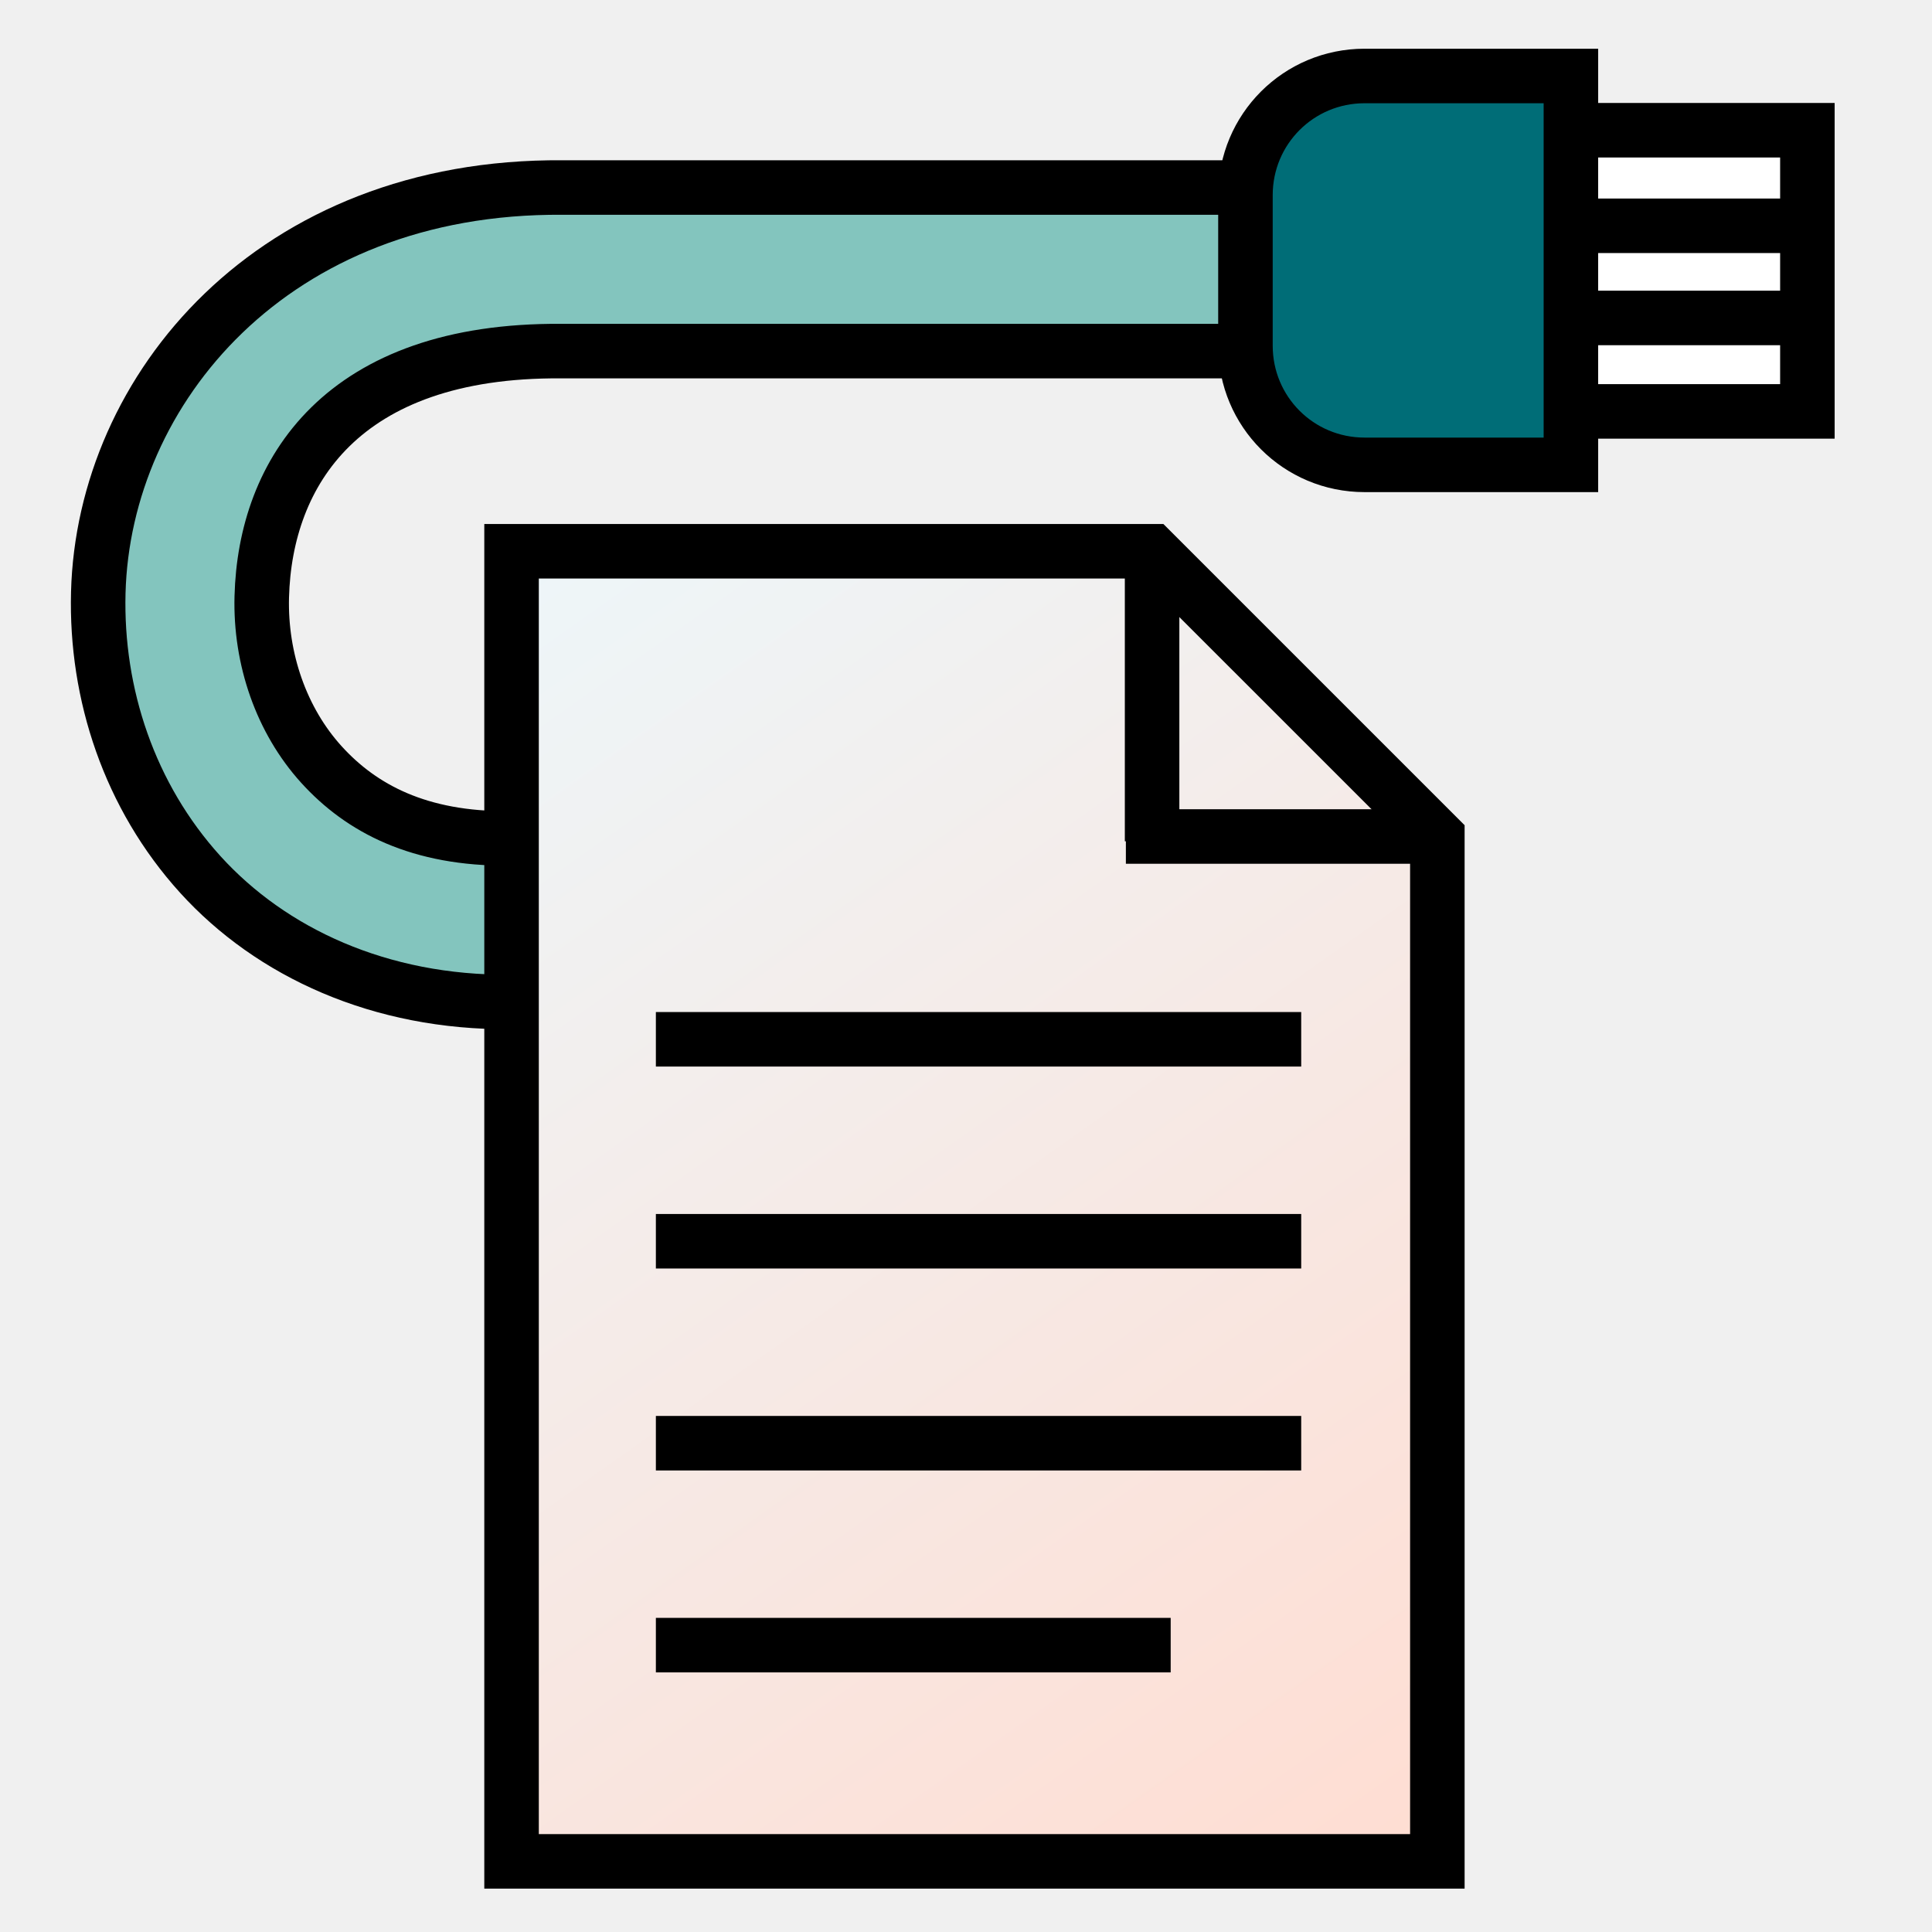
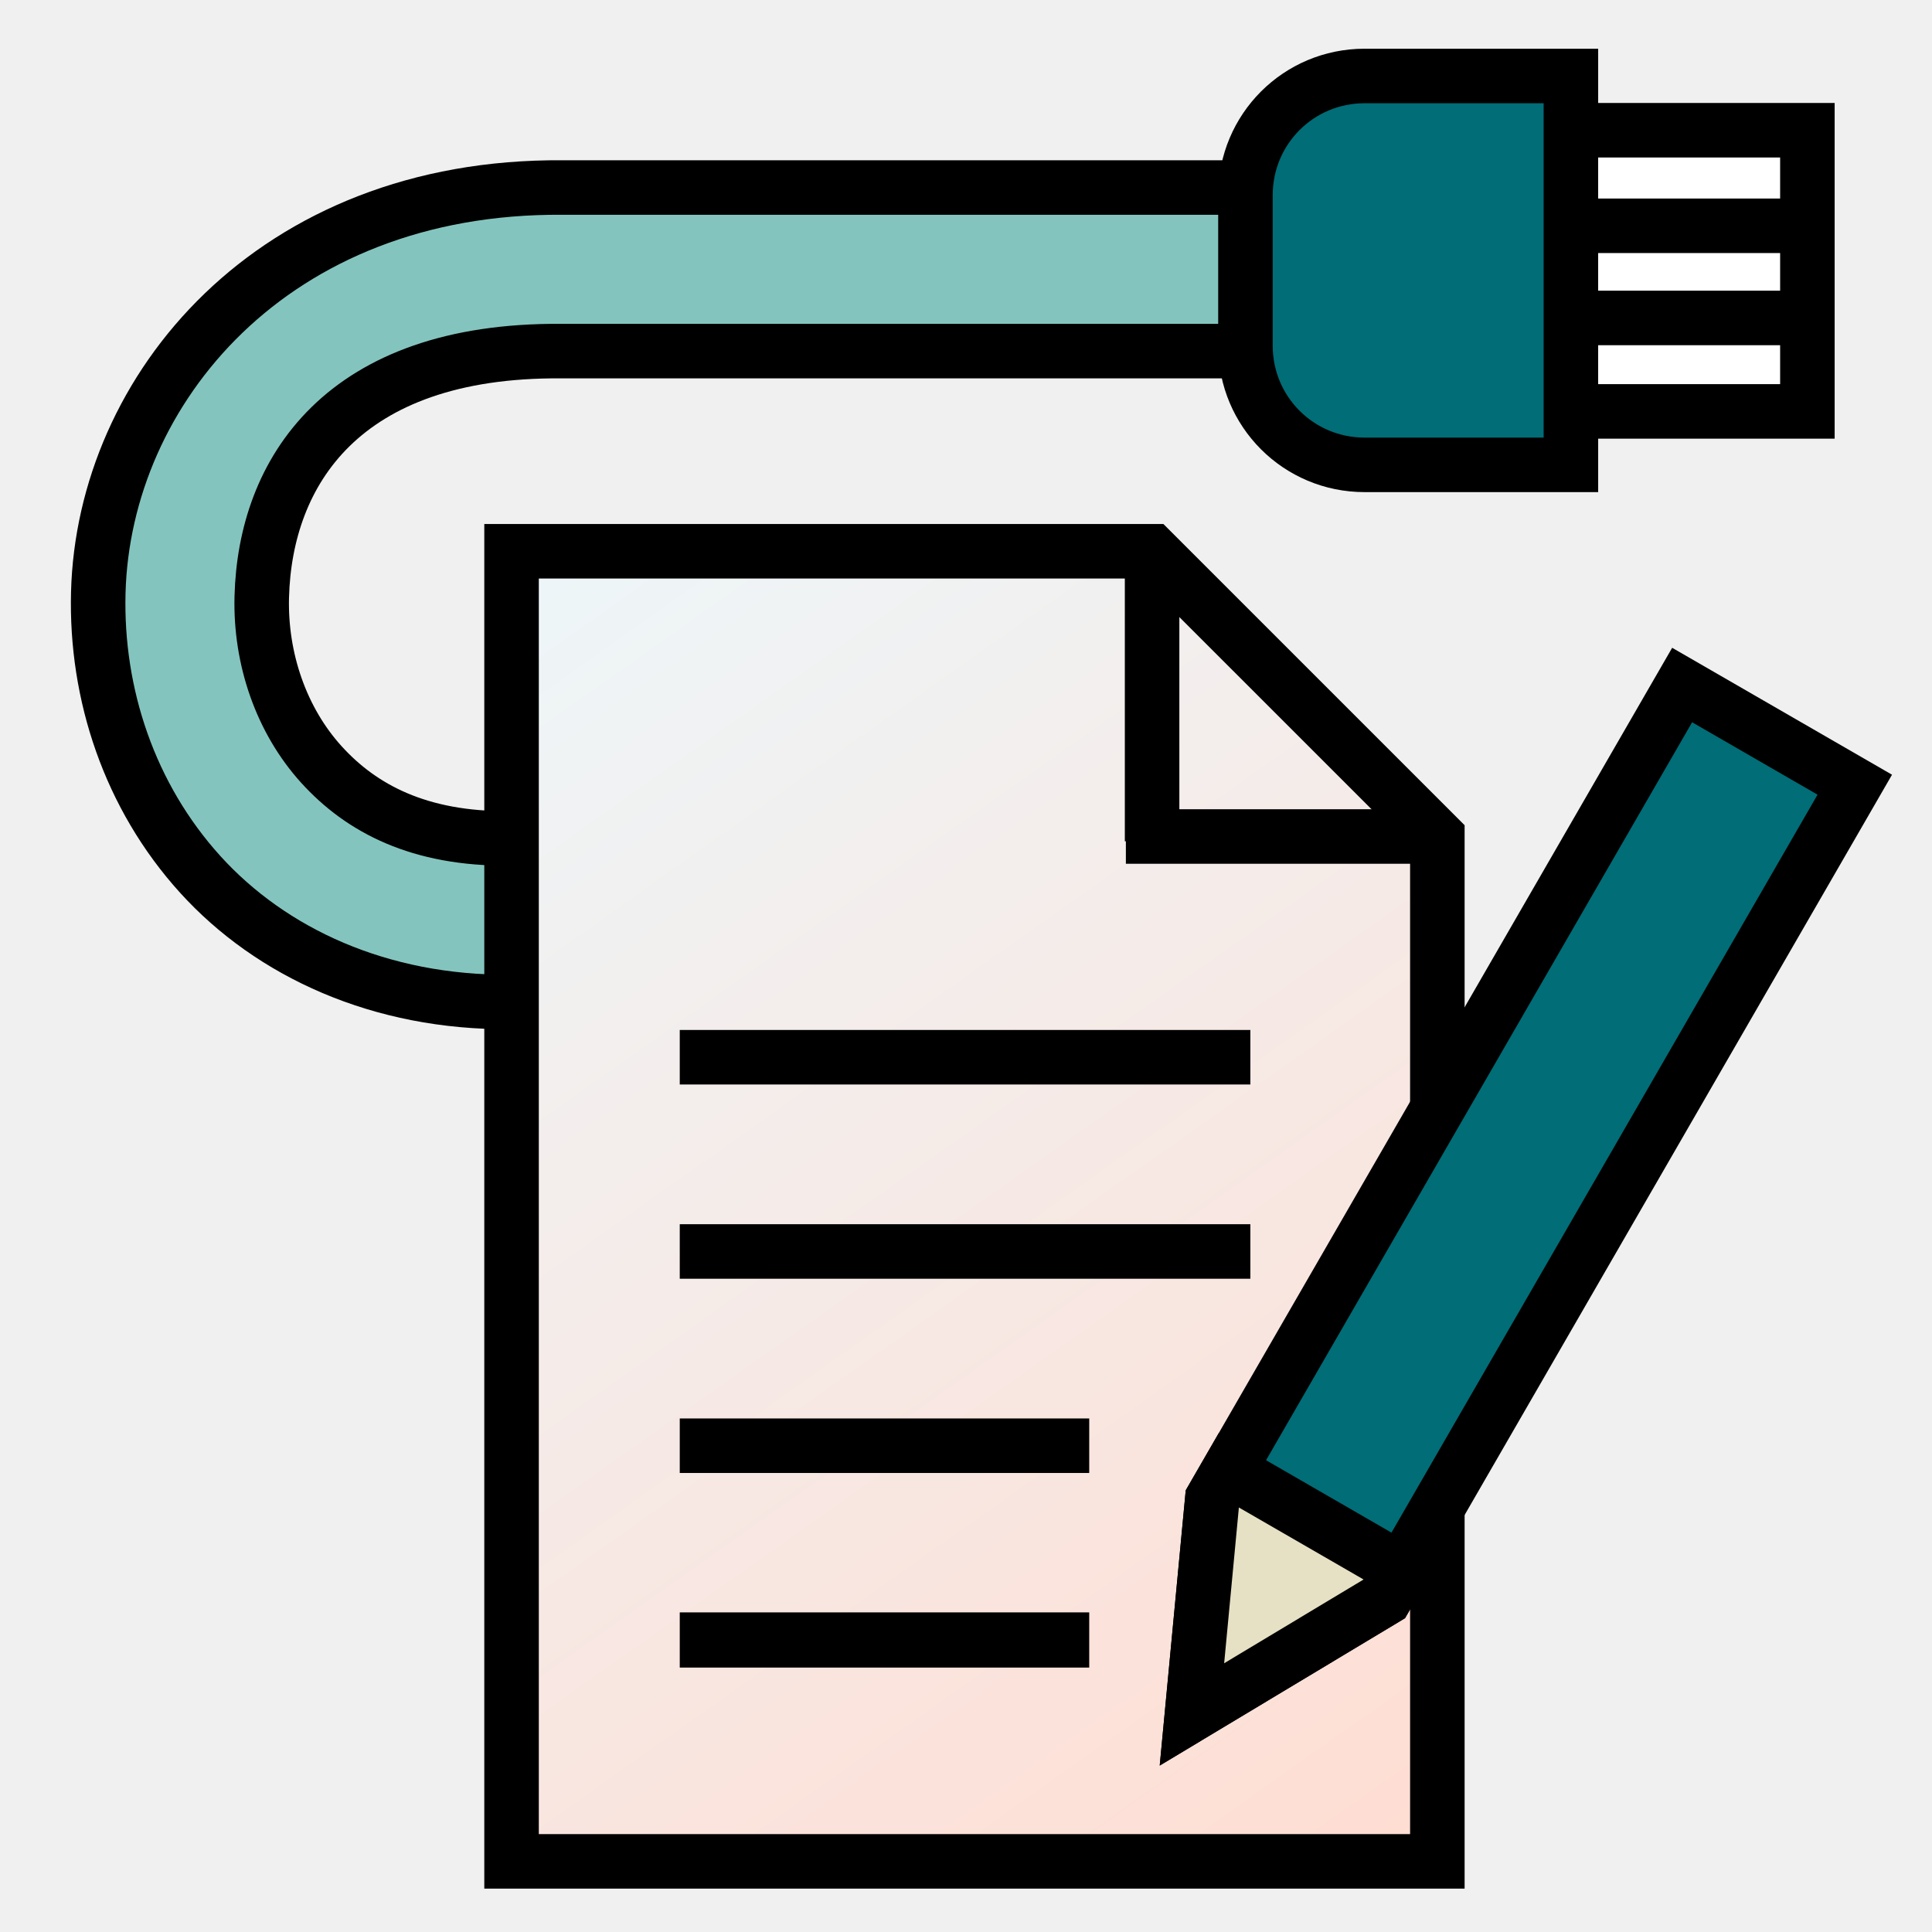
- <svg xmlns="http://www.w3.org/2000/svg" xmlns:xlink="http://www.w3.org/1999/xlink" id="svg8" version="1.1" viewBox="0 0 100 100" height="100mm" width="100mm">
+ <svg xmlns="http://www.w3.org/2000/svg" xmlns:xlink="http://www.w3.org/1999/xlink" width="100mm" height="100mm" viewBox="0 0 100 100" version="1.1" id="svg8">
  <defs id="defs2">
    <linearGradient id="linearGradient1242">
-       <stop id="stop1238" offset="0" style="stop-color:#edf6f9;stop-opacity:1;" />
-       <stop id="stop1240" offset="1" style="stop-color:#ffddd2;stop-opacity:1" />
+       <stop style="stop-color:#edf6f9;stop-opacity:1;" offset="0" id="stop1238" />
+       <stop style="stop-color:#ffddd2;stop-opacity:1" offset="1" id="stop1240" />
    </linearGradient>
-     <linearGradient gradientUnits="userSpaceOnUse" y2="96.343" x2="74.397" y1="28.533" x1="26.478" id="linearGradient1244" xlink:href="#linearGradient1242" />
+     <linearGradient xlink:href="#linearGradient1242" id="linearGradient1244" x1="26.478" y1="28.533" x2="74.397" y2="96.343" gradientUnits="userSpaceOnUse" />
  </defs>
  <g id="layer1">
-     <rect transform="scale(-1,1)" style="fill:#ffffff;stroke:#000000;stroke-width:2.822;stroke-linejoin:miter;stroke-miterlimit:4;stroke-dasharray:none;stroke-opacity:1" id="rect1101" width="18.584" height="14.553" x="-93.55" y="6.741" />
-     <path style="color:#000000;font-style:normal;font-variant:normal;font-weight:normal;font-stretch:normal;font-size:medium;line-height:normal;font-family:sans-serif;font-variant-ligatures:normal;font-variant-position:normal;font-variant-caps:normal;font-variant-numeric:normal;font-variant-alternates:normal;font-variant-east-asian:normal;font-feature-settings:normal;font-variation-settings:normal;text-indent:0;text-align:start;text-decoration:none;text-decoration-line:none;text-decoration-style:solid;text-decoration-color:#000000;letter-spacing:normal;word-spacing:normal;text-transform:none;writing-mode:lr-tb;direction:ltr;text-orientation:mixed;dominant-baseline:auto;baseline-shift:baseline;text-anchor:start;white-space:normal;shape-padding:0;shape-margin:0;inline-size:0;clip-rule:nonzero;display:inline;overflow:visible;visibility:visible;isolation:auto;mix-blend-mode:normal;color-interpolation:sRGB;color-interpolation-filters:linearRGB;solid-color:#000000;solid-opacity:1;vector-effect:none;fill:#83c5be;fill-opacity:1;fill-rule:nonzero;stroke:#000000;stroke-width:2.822;stroke-linecap:butt;stroke-linejoin:miter;stroke-miterlimit:4;stroke-dasharray:none;stroke-dashoffset:0;stroke-opacity:1;color-rendering:auto;image-rendering:auto;shape-rendering:auto;text-rendering:auto;enable-background:accumulate;stop-color:#000000" d="m 75.964,9.706 v 8.467 h -46.895 -0.016 c -11.363,-0.085 -15.336,6.291 -15.504,12.719 -0.084,3.214 1.012,6.392 3.088,8.68 2.076,2.288 5.078,3.862 9.701,3.822 1.287,-0.011 6.846,0.015 8.029,0.02 l -0.031,8.467 c -1.2,-0.004 -7.018,-0.029 -7.926,-0.021 -6.739,0.058 -12.376,-2.557 -16.043,-6.598 C 6.702,41.22 4.95,35.928 5.087,30.671 5.362,20.158 14.108,9.594 29.117,9.706 Z" id="path1215" />
-     <path style="fill:none;stroke:#000000;stroke-width:2.822;stroke-linecap:butt;stroke-linejoin:miter;stroke-miterlimit:4;stroke-dasharray:none;stroke-opacity:1" d="M 93.024,16.457 H 80.984" id="path1111" />
-     <path id="path1113" d="M 93.45,11.687 H 81.41" style="fill:none;stroke:#000000;stroke-width:2.822;stroke-linecap:butt;stroke-linejoin:miter;stroke-miterlimit:4;stroke-dasharray:none;stroke-opacity:1" />
-     <path transform="scale(0.2645833)" d="m 266.953,14.863 c -12.913,0 -23.309,10.396 -23.309,23.309 v 29.457 c 0,12.913 10.396,23.309 23.309,23.309 H 307.312 V 14.863 Z" style="fill:#006d77;fill-opacity:1;stroke:#000000;stroke-width:10.667;stroke-linejoin:miter;stroke-miterlimit:4;stroke-dasharray:none;stroke-opacity:1" id="rect855" />
-     <path d="M 26.478,28.533 V 96.343 H 74.397 V 43.297 L 59.632,28.533 Z" style="fill:url(#linearGradient1244);stroke:#000000;stroke-width:2.822;stroke-linejoin:miter;stroke-miterlimit:4;stroke-dasharray:none;stroke-opacity:1;fill-opacity:1" id="rect1063" />
-     <path style="fill:none;stroke:#000000;stroke-width:2.822;stroke-linecap:butt;stroke-linejoin:miter;stroke-miterlimit:4;stroke-dasharray:none;stroke-opacity:1" d="M 33.948,85.152 H 60.594" id="path953-6-2-9" />
-     <path id="path1030" d="M 33.948,74.7 H 67.35" style="fill:none;stroke:#000000;stroke-width:2.822;stroke-linecap:butt;stroke-linejoin:miter;stroke-miterlimit:4;stroke-dasharray:none;stroke-opacity:1" />
-     <path style="fill:none;stroke:#000000;stroke-width:2.822;stroke-linecap:butt;stroke-linejoin:miter;stroke-miterlimit:4;stroke-dasharray:none;stroke-opacity:1" d="M 33.948,64.247 H 67.35" id="path1041" />
-     <path id="path1043" d="M 33.948,53.794 H 67.35" style="fill:none;stroke:#000000;stroke-width:2.822;stroke-linecap:butt;stroke-linejoin:miter;stroke-miterlimit:4;stroke-dasharray:none;stroke-opacity:1" />
-     <path id="path1097" d="M 59.632,28.533 V 43.545" style="fill:none;stroke:#000000;stroke-width:2.822;stroke-linecap:butt;stroke-linejoin:miter;stroke-miterlimit:4;stroke-dasharray:none;stroke-opacity:1" />
-     <path id="path1099" d="M 74.397,43.297 H 58.275" style="fill:none;stroke:#000000;stroke-width:2.822;stroke-linecap:butt;stroke-linejoin:miter;stroke-miterlimit:4;stroke-dasharray:none;stroke-opacity:1" />
+     <rect y="6.741" x="-93.55" height="14.553" width="18.584" id="rect1101" style="fill:#ffffff;stroke:#000000;stroke-width:2.822;stroke-linejoin:miter;stroke-miterlimit:4;stroke-dasharray:none;stroke-opacity:1" transform="scale(-1,1)" />
+     <path id="path1215" d="m 75.964,9.706 v 8.467 h -46.895 -0.016 c -11.363,-0.085 -15.336,6.291 -15.504,12.719 -0.084,3.214 1.012,6.392 3.088,8.68 2.076,2.288 5.078,3.862 9.701,3.822 1.287,-0.011 6.846,0.015 8.029,0.02 l -0.031,8.467 c -1.2,-0.004 -7.018,-0.029 -7.926,-0.021 -6.739,0.058 -12.376,-2.557 -16.043,-6.598 C 6.702,41.22 4.95,35.928 5.087,30.671 5.362,20.158 14.108,9.594 29.117,9.706 Z" style="color:#000000;font-style:normal;font-variant:normal;font-weight:normal;font-stretch:normal;font-size:medium;line-height:normal;font-family:sans-serif;font-variant-ligatures:normal;font-variant-position:normal;font-variant-caps:normal;font-variant-numeric:normal;font-variant-alternates:normal;font-variant-east-asian:normal;font-feature-settings:normal;font-variation-settings:normal;text-indent:0;text-align:start;text-decoration:none;text-decoration-line:none;text-decoration-style:solid;text-decoration-color:#000000;letter-spacing:normal;word-spacing:normal;text-transform:none;writing-mode:lr-tb;direction:ltr;text-orientation:mixed;dominant-baseline:auto;baseline-shift:baseline;text-anchor:start;white-space:normal;shape-padding:0;shape-margin:0;inline-size:0;clip-rule:nonzero;display:inline;overflow:visible;visibility:visible;isolation:auto;mix-blend-mode:normal;color-interpolation:sRGB;color-interpolation-filters:linearRGB;solid-color:#000000;solid-opacity:1;vector-effect:none;fill:#83c5be;fill-opacity:1;fill-rule:nonzero;stroke:#000000;stroke-width:2.822;stroke-linecap:butt;stroke-linejoin:miter;stroke-miterlimit:4;stroke-dasharray:none;stroke-dashoffset:0;stroke-opacity:1;color-rendering:auto;image-rendering:auto;shape-rendering:auto;text-rendering:auto;enable-background:accumulate;stop-color:#000000" />
+     <path id="path1111" d="M 93.024,16.457 H 80.984" style="fill:none;stroke:#000000;stroke-width:2.822;stroke-linecap:butt;stroke-linejoin:miter;stroke-miterlimit:4;stroke-dasharray:none;stroke-opacity:1" />
+     <path style="fill:none;stroke:#000000;stroke-width:2.822;stroke-linecap:butt;stroke-linejoin:miter;stroke-miterlimit:4;stroke-dasharray:none;stroke-opacity:1" d="M 93.45,11.687 H 81.41" id="path1113" />
+     <path id="rect855" style="fill:#006d77;fill-opacity:1;stroke:#000000;stroke-width:10.667;stroke-linejoin:miter;stroke-miterlimit:4;stroke-dasharray:none;stroke-opacity:1" d="m 266.953,14.863 c -12.913,0 -23.309,10.396 -23.309,23.309 v 29.457 c 0,12.913 10.396,23.309 23.309,23.309 H 307.312 V 14.863 Z" transform="scale(0.2645833)" />
+     <path id="rect1063" style="fill:url(#linearGradient1244);stroke:#000000;stroke-width:2.822;stroke-linejoin:miter;stroke-miterlimit:4;stroke-dasharray:none;stroke-opacity:1;fill-opacity:1" d="M 26.478,28.533 V 96.343 H 74.397 V 43.297 L 59.632,28.533 Z" />
+     <path style="fill:none;stroke:#000000;stroke-width:2.822;stroke-linecap:butt;stroke-linejoin:miter;stroke-miterlimit:4;stroke-dasharray:none;stroke-opacity:1" d="M 59.632,28.533 V 43.545" id="path1097" />
+     <path style="fill:none;stroke:#000000;stroke-width:2.822;stroke-linecap:butt;stroke-linejoin:miter;stroke-miterlimit:4;stroke-dasharray:none;stroke-opacity:1" d="M 74.397,43.297 H 58.275" id="path1099" />
+     <g transform="rotate(30,19.99504,230.7215)" id="g920">
+       <path id="rect911" style="fill:#006d77;fill-opacity:1;stroke:#000000;stroke-width:2.822;stroke-miterlimit:4;stroke-dasharray:none;stroke-opacity:1" d="M -19.551,28.081 H -9.233 V 76.717 l -5.651,10.193 -4.667,-10.193 z" />
+       <path d="m -19.551,75.009 h 10.318 v 1.708 l -5.651,10.193 -4.667,-10.193 z" style="fill:#e6e1c4;fill-opacity:1;stroke:#000000;stroke-width:2.822;stroke-miterlimit:4;stroke-dasharray:none;stroke-opacity:1" id="path916" />
+     </g>
+     <path style="fill:none;stroke:#000000;stroke-width:2.822;stroke-linecap:butt;stroke-linejoin:miter;stroke-miterlimit:4;stroke-dasharray:none;stroke-opacity:1" d="M 35.184,54.722 H 64.718" id="path922" />
+     <path id="path924" d="M 35.184,64.776 H 64.718" style="fill:none;stroke:#000000;stroke-width:2.822;stroke-linecap:butt;stroke-linejoin:miter;stroke-miterlimit:4;stroke-dasharray:none;stroke-opacity:1" />
+     <path style="fill:none;stroke:#000000;stroke-width:2.822;stroke-linecap:butt;stroke-linejoin:miter;stroke-miterlimit:4;stroke-dasharray:none;stroke-opacity:1" d="M 35.184,74.83 H 56.378" id="path926" />
+     <path id="path928" d="M 35.184,84.885 H 56.378" style="fill:none;stroke:#000000;stroke-width:2.857;stroke-linecap:butt;stroke-linejoin:miter;stroke-miterlimit:4;stroke-dasharray:none;stroke-opacity:1" />
  </g>
</svg>
